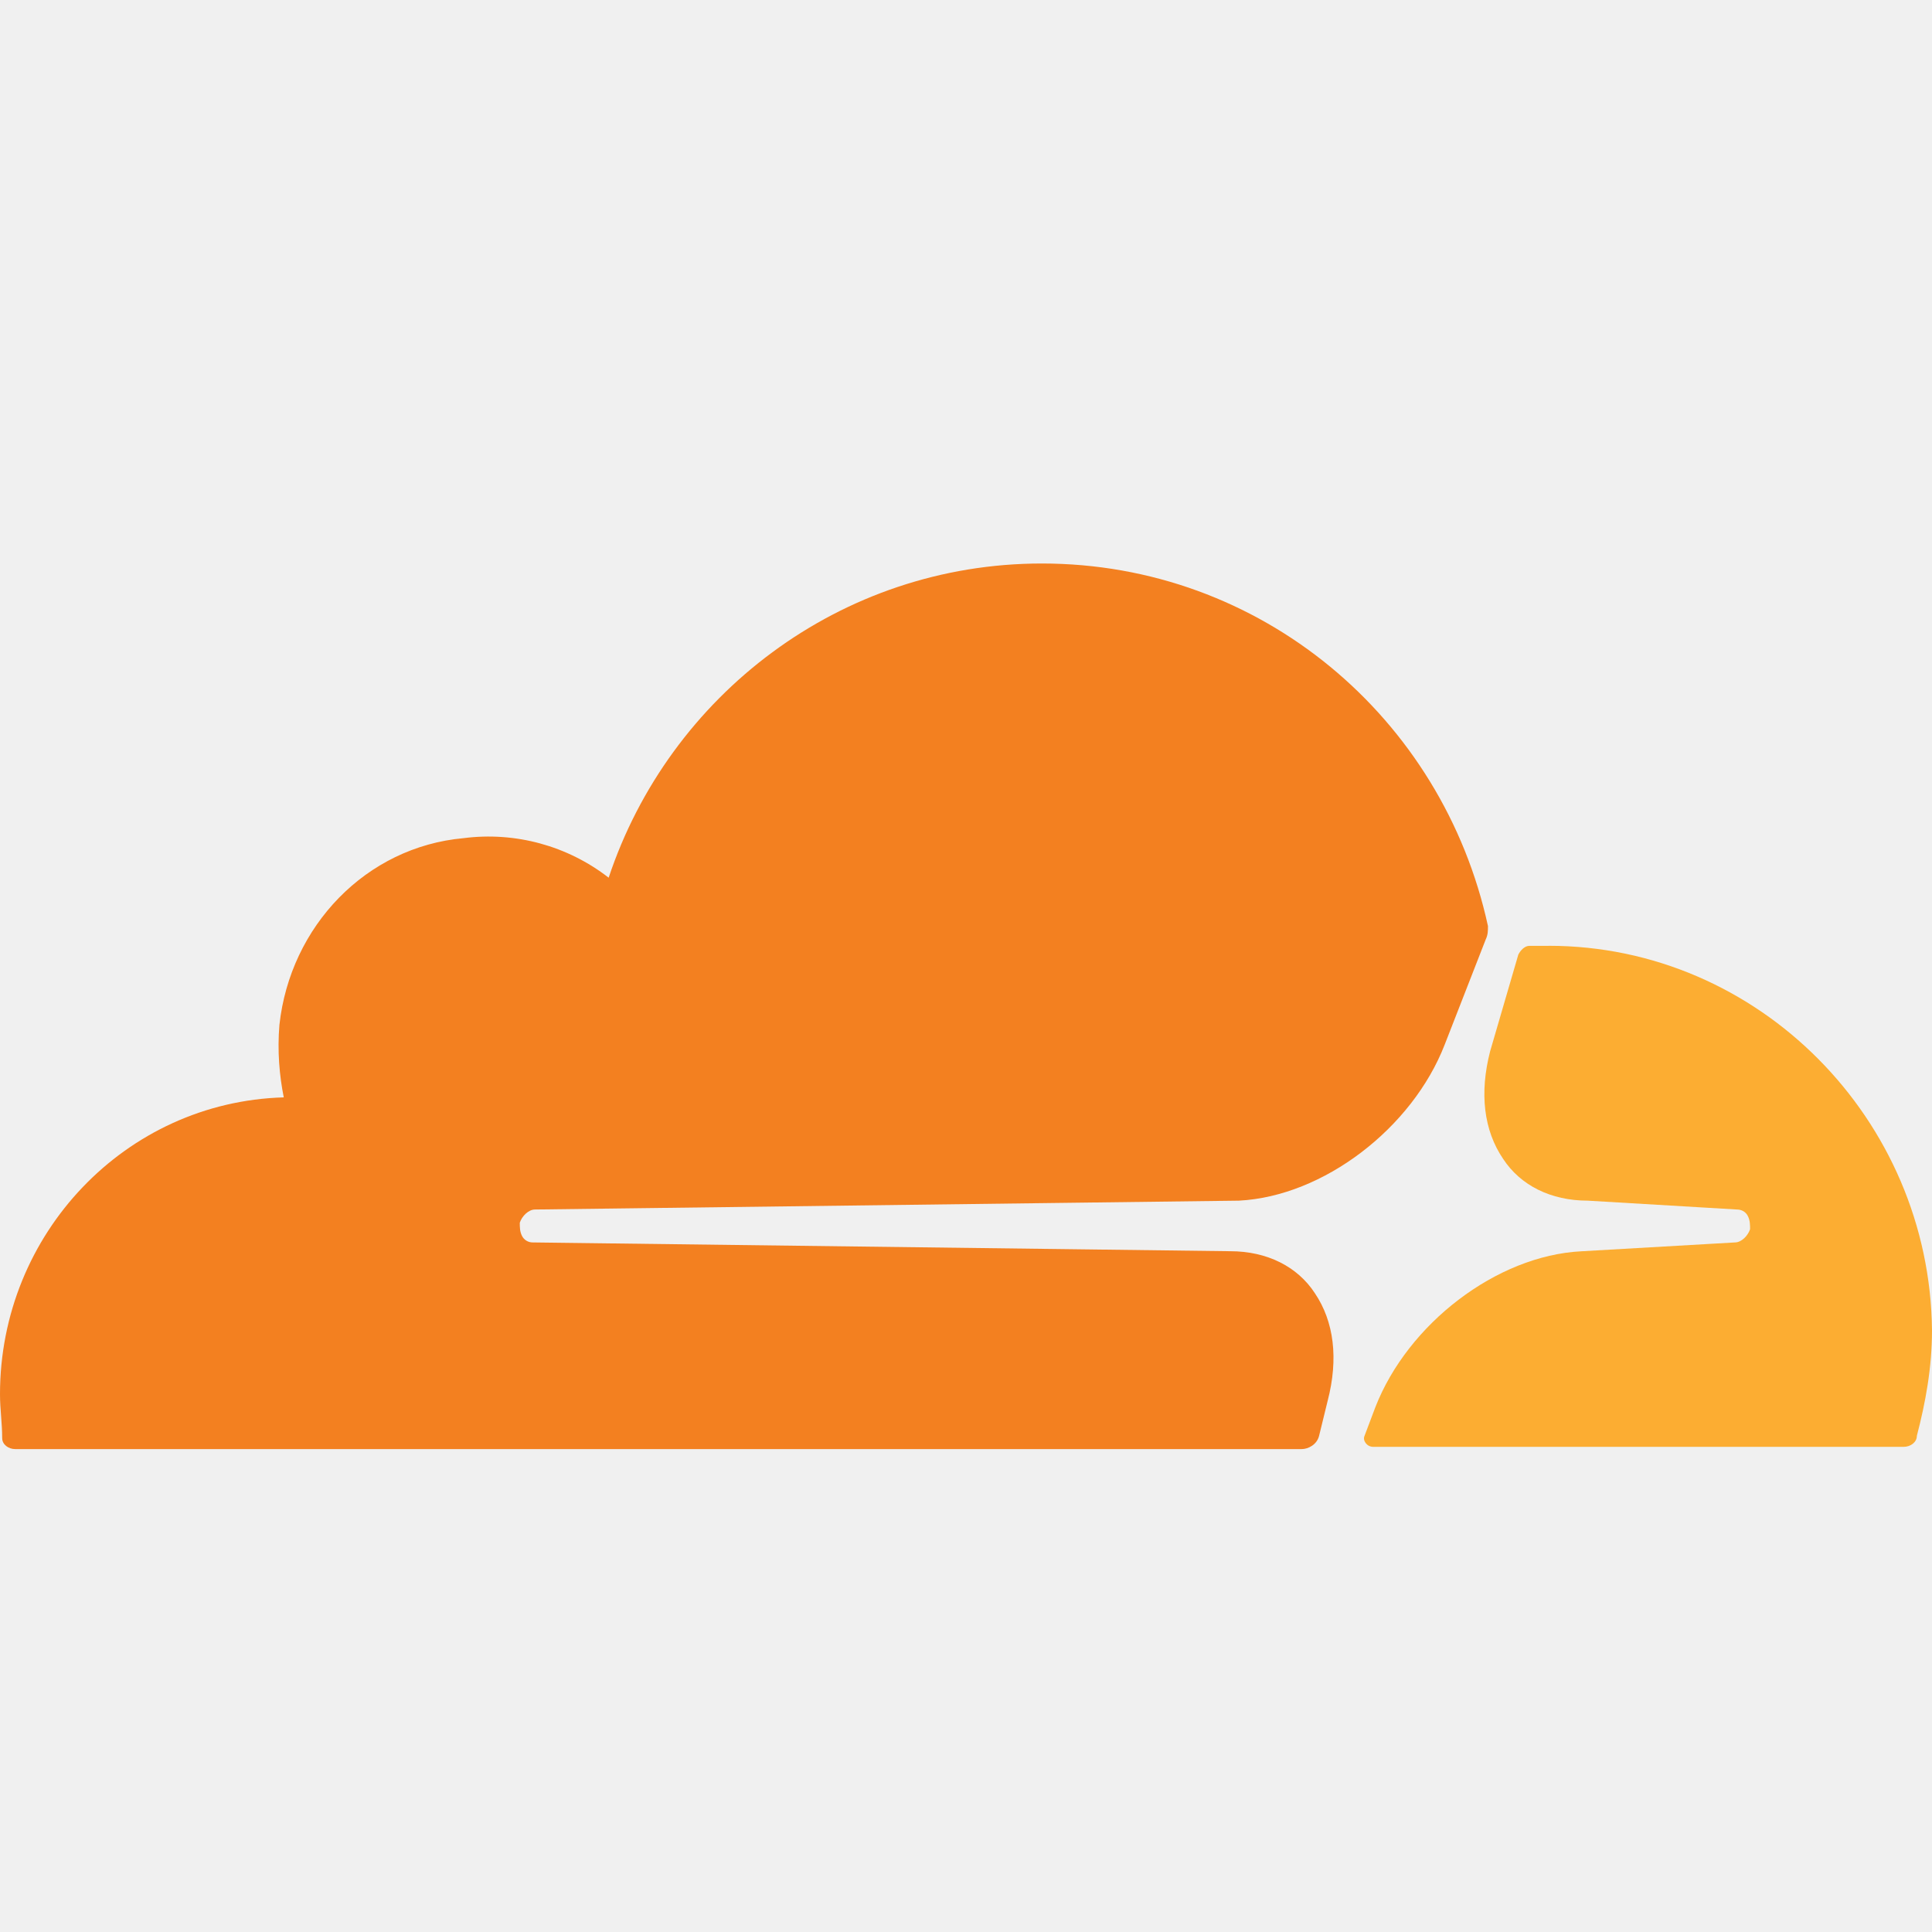
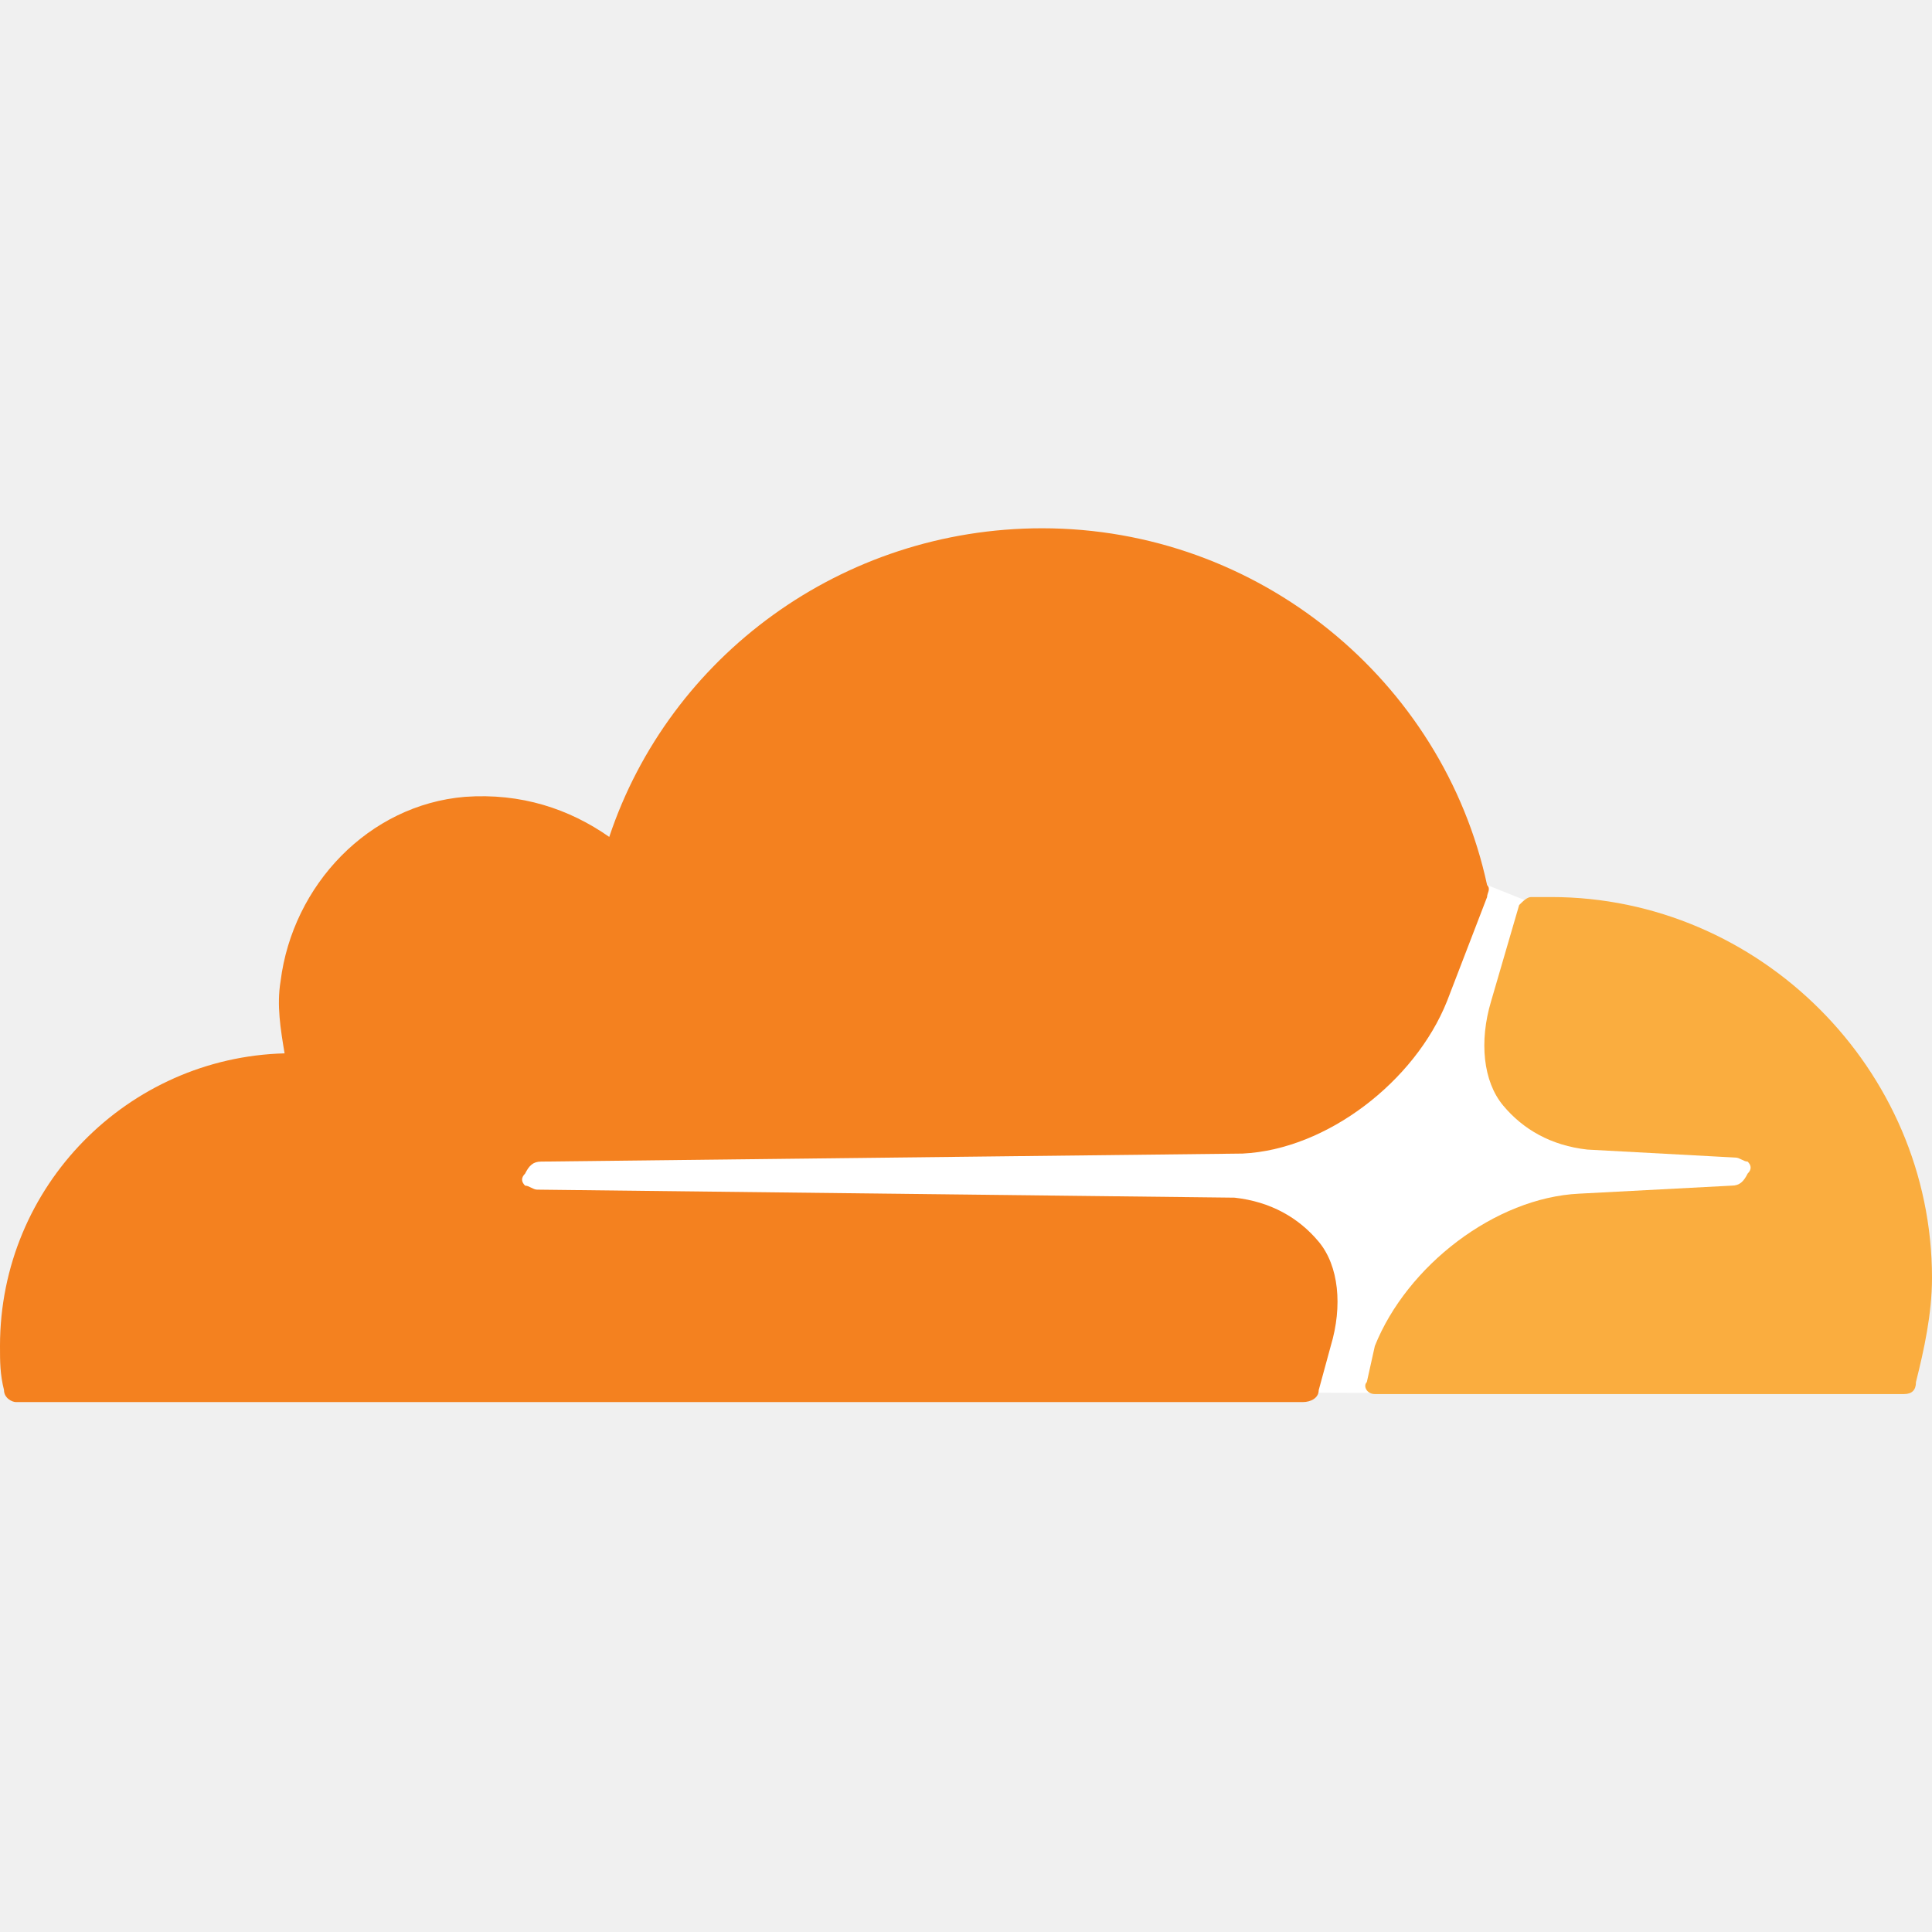
- <svg xmlns="http://www.w3.org/2000/svg" viewBox="0 0 24 24">
-   <path d="M16.493 17.4c.135-.52.08-.983-.161-1.338-.215-.328-.592-.519-1.05-.519l-8.663-.109a.148.148 0 01-.135-.082c-.027-.054-.027-.109-.027-.163.027-.082.108-.164.189-.164l8.744-.11c1.05-.054 2.153-.9 2.556-1.937l.511-1.31c.027-.055.027-.11.027-.164C17.92 8.91 15.66 7 12.942 7c-2.503 0-4.628 1.638-5.381 3.903a2.432 2.432 0 00-1.803-.491c-1.21.109-2.153 1.092-2.287 2.32-.027.328 0 .628.054.9C1.56 13.688 0 15.326 0 17.319c0 .19.027.355.027.545 0 .082.08.137.161.137h15.983c.08 0 .188-.055.215-.164l.107-.437" fill="#F38020" />
-   <path d="M19.238 11.75h-.242c-.054 0-.108.054-.135.109l-.35 1.2c-.134.52-.08.983.162 1.338.215.328.592.518 1.05.518l1.855.11c.054 0 .108.027.135.082.027.054.027.109.027.163-.027.082-.108.164-.188.164l-1.91.11c-1.05.054-2.153.9-2.557 1.937l-.134.355c-.027.055.026.137.107.137h6.592c.081 0 .162-.055.162-.137.107-.41.188-.846.188-1.31-.027-2.62-2.153-4.777-4.762-4.777" fill="#FCAD32" />
+ <svg xmlns="http://www.w3.org/2000/svg" viewBox="0 -70 256 256" version="1.1" preserveAspectRatio="xMidYMid">
+   <g>
+     <g transform="translate(0, -1)">
+       <path d="M202.357,50.394 L197.046,48.27 C172.085,104.434 72.786,70.289 66.811,86.997 C65.815,98.283 121.038,89.143 160.517,91.056 C172.556,91.639 178.593,100.727 173.481,115.54 L183.55,115.571 C195.165,79.362 232.233,97.841 233.782,85.891 C231.237,78.034 191.181,85.891 202.357,50.394 Z" fill="#FFFFFF" />
+       <path d="M176.332,109.348 C177.925,104.037 177.394,98.726 174.739,95.539 C172.083,92.352 168.365,90.228 163.585,89.697 L71.17,88.634 C70.639,88.634 70.108,88.103 69.577,88.103 C69.046,87.572 69.046,87.041 69.577,86.51 C70.108,85.448 70.639,84.916 71.701,84.916 L164.647,83.854 C175.801,83.323 187.486,74.294 191.734,63.672 L197.046,49.863 C197.046,49.331 197.577,48.8 197.046,48.269 C191.203,21.182 166.772,0.999 138.091,0.999 C111.535,0.999 88.697,17.995 80.73,41.896 C75.419,38.178 69.046,36.053 61.61,36.585 C48.863,37.647 38.772,48.269 37.178,61.016 C36.647,64.203 37.178,67.39 37.71,70.576 C16.996,71.107 0,88.103 0,109.348 C0,111.472 0,113.066 0.531,115.19 C0.531,116.253 1.593,116.784 2.125,116.784 L172.614,116.784 C173.676,116.784 174.739,116.253 174.739,115.19 L176.332,109.348 Z" fill="#F4811F" />
+       <path d="M205.544,49.863 L202.888,49.863 C202.357,49.863 201.826,50.394 201.295,50.925 L197.577,63.672 C195.984,68.983 196.515,74.295 199.171,77.481 C201.826,80.668 205.544,82.792 210.324,83.324 L229.976,84.386 C230.507,84.386 231.038,84.917 231.569,84.917 C232.1,85.448 232.1,85.979 231.569,86.51 C231.038,87.573 230.507,88.104 229.444,88.104 L209.262,89.166 C198.108,89.697 186.424,98.726 182.175,109.348 L181.112,114.129 C180.581,114.66 181.112,115.722 182.175,115.722 L252.283,115.722 C253.345,115.722 253.876,115.191 253.876,114.129 C254.938,109.88 256,105.1 256,100.319 C256,72.701 233.162,49.863 205.544,49.863" fill="#FAAD3F" />
+     </g>
+   </g>
</svg>
